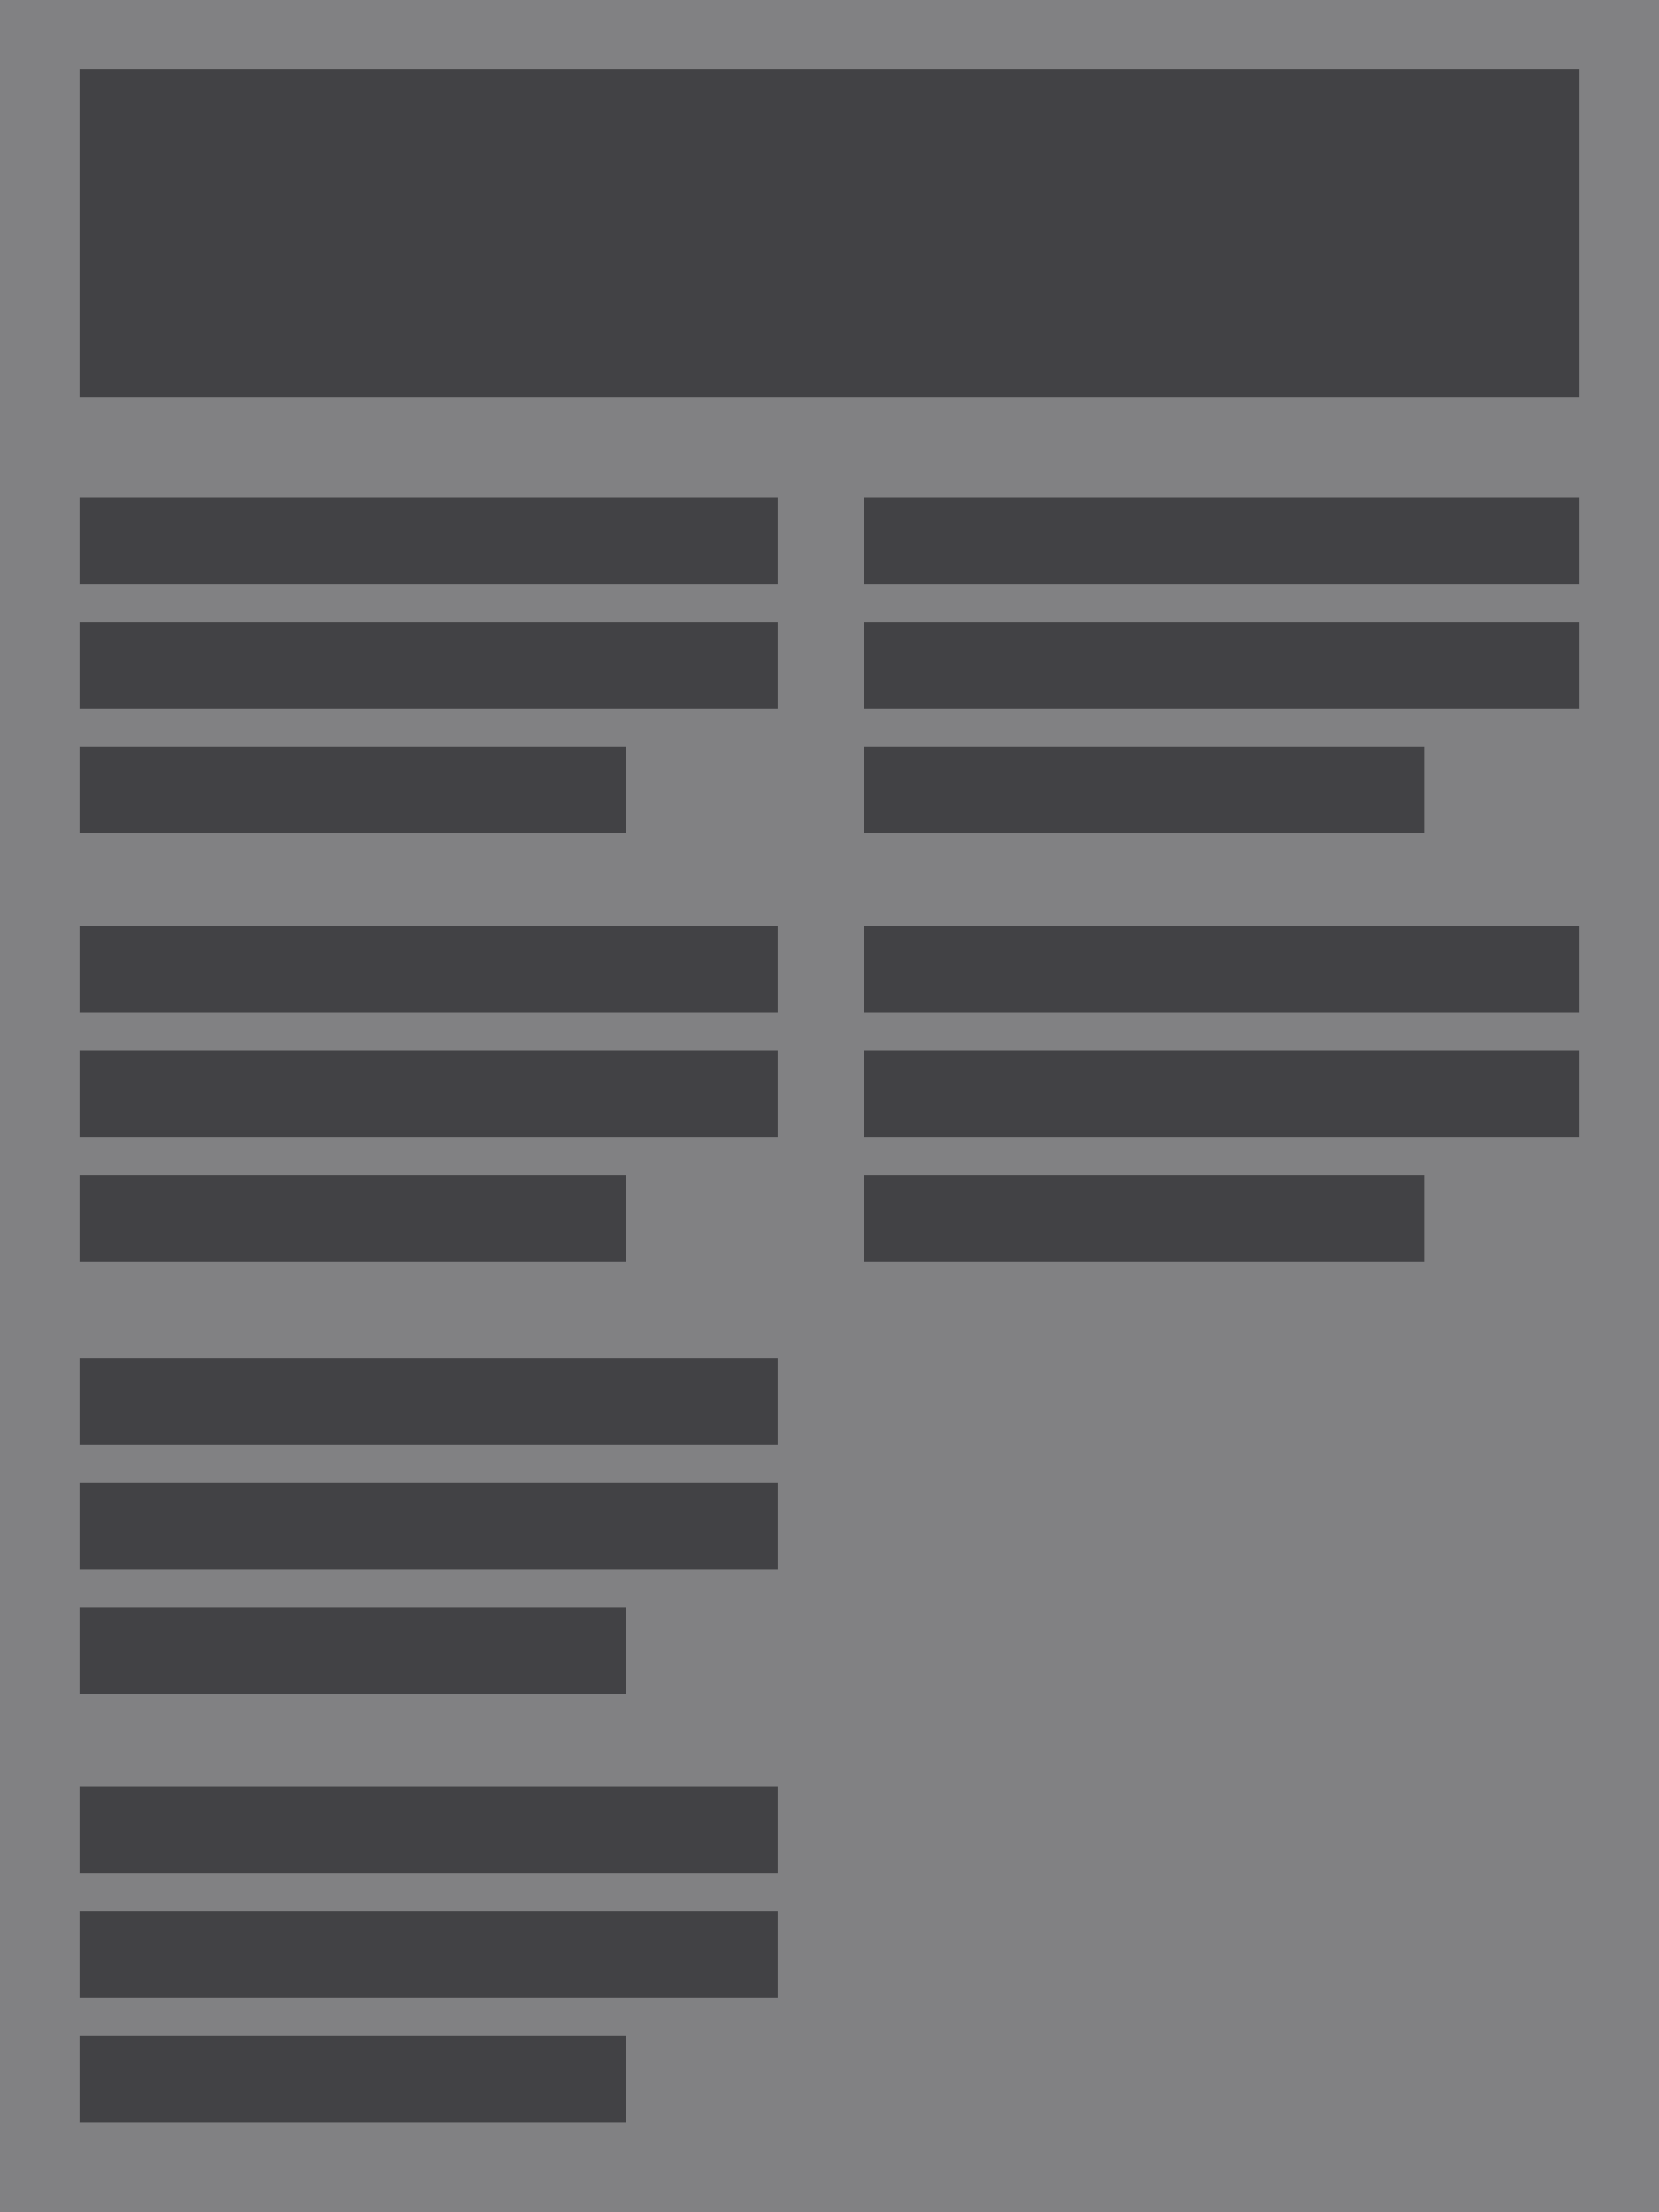
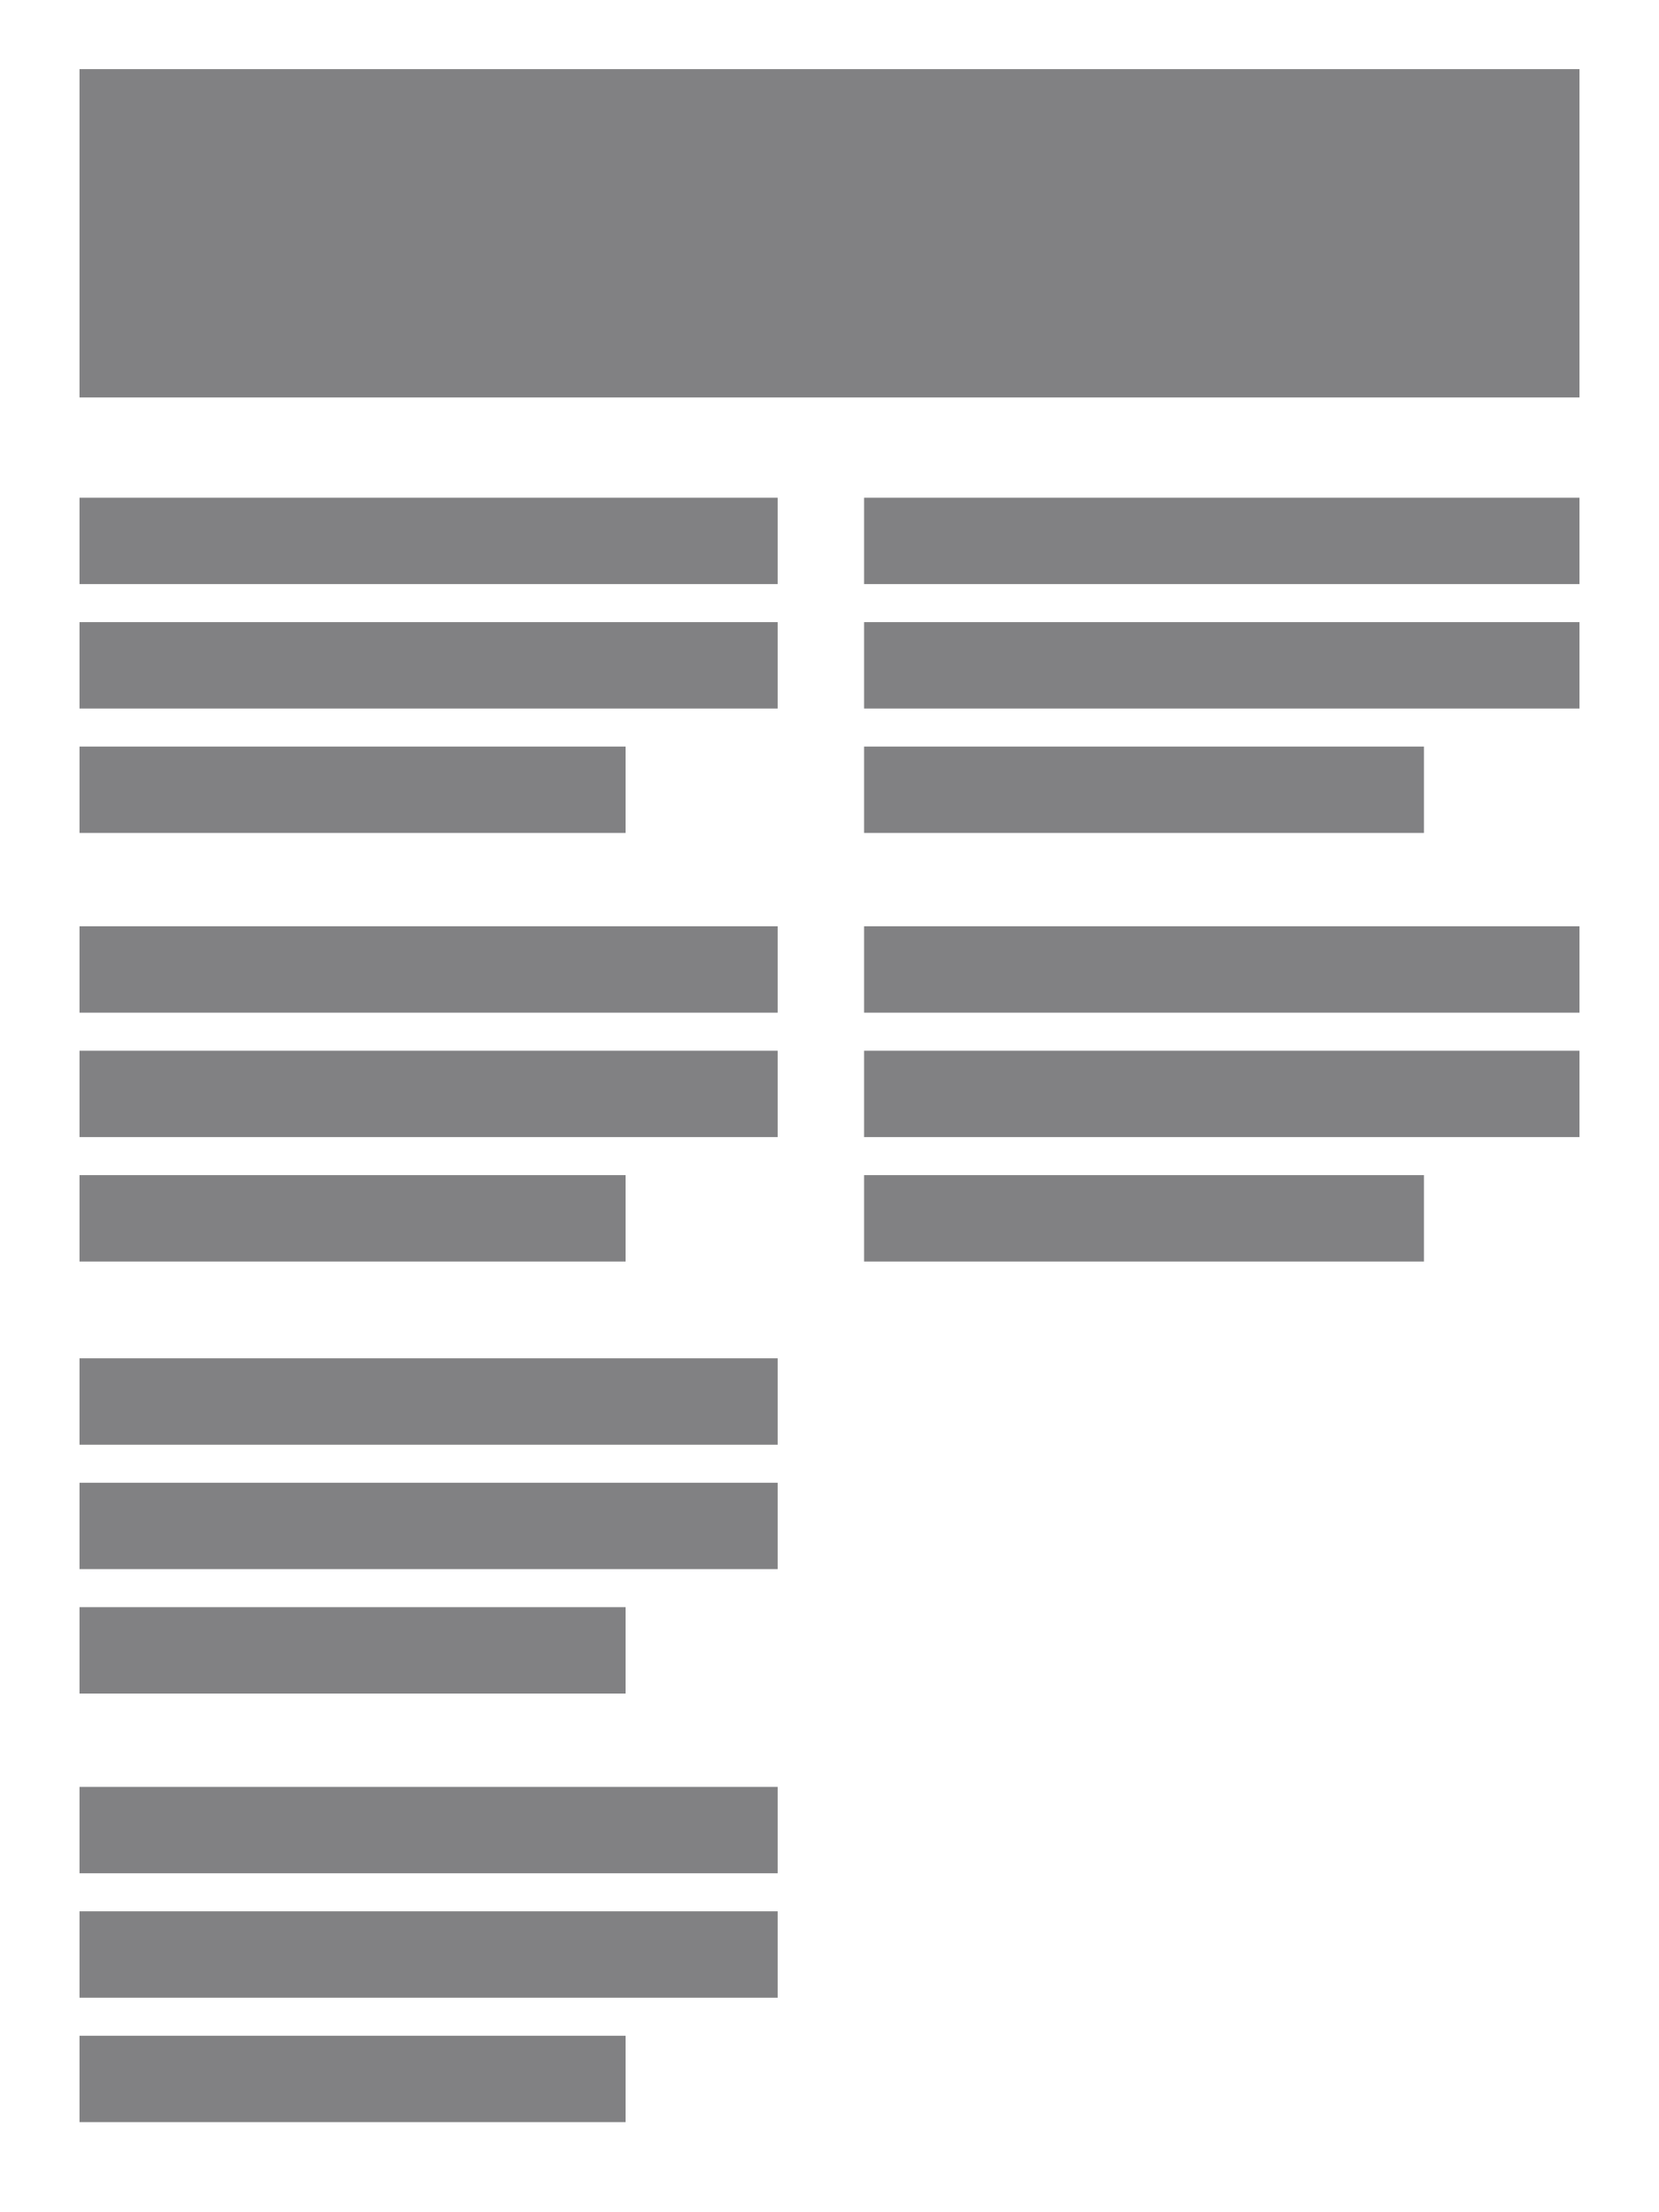
<svg xmlns="http://www.w3.org/2000/svg" version="1.1" id="Layer_1" x="0px" y="0px" width="480px" height="640px" viewBox="0 0 480 640" enable-background="new 0 0 480 640" xml:space="preserve">
-   <rect opacity="0.5" fill="#040407" width="480" height="640" />
-   <rect x="23" y="20" opacity="0.5" fill="#040407" width="434" height="95" />
+   <rect x="23" y="20" opacity="0.5" fill="#040407" enable-background="new    " width="434" height="95" />
  <g>
-     <rect x="23" y="144" opacity="0.5" fill="#040407" width="202" height="25" />
-     <rect x="23" y="180" opacity="0.5" fill="#040407" width="202" height="25" />
-     <rect x="23" y="216" opacity="0.5" fill="#040407" width="158" height="25" />
+     <rect x="23" y="144" opacity="0.5" fill="#040407" enable-background="new    " width="202" height="25" />
+     <rect x="23" y="180" opacity="0.5" fill="#040407" enable-background="new    " width="202" height="25" />
+     <rect x="23" y="216" opacity="0.5" fill="#040407" enable-background="new    " width="158" height="25" />
  </g>
  <g>
-     <rect x="23" y="268" opacity="0.5" fill="#040407" width="202" height="25" />
-     <rect x="23" y="304" opacity="0.5" fill="#040407" width="202" height="25" />
-     <rect x="23" y="340" opacity="0.5" fill="#040407" width="158" height="25" />
+     <rect x="23" y="268" opacity="0.5" fill="#040407" enable-background="new    " width="202" height="25" />
+     <rect x="23" y="304" opacity="0.5" fill="#040407" enable-background="new    " width="202" height="25" />
+     <rect x="23" y="340" opacity="0.5" fill="#040407" enable-background="new    " width="158" height="25" />
  </g>
  <g>
-     <rect x="23" y="393" opacity="0.5" fill="#040407" width="202" height="25" />
-     <rect x="23" y="429" opacity="0.5" fill="#040407" width="202" height="25" />
-     <rect x="23" y="465" opacity="0.5" fill="#040407" width="158" height="25" />
+     <rect x="23" y="393" opacity="0.5" fill="#040407" enable-background="new    " width="202" height="25" />
+     <rect x="23" y="429" opacity="0.5" fill="#040407" enable-background="new    " width="202" height="25" />
+     <rect x="23" y="465" opacity="0.5" fill="#040407" enable-background="new    " width="158" height="25" />
  </g>
  <g>
-     <rect x="23" y="517" opacity="0.5" fill="#040407" width="202" height="25" />
-     <rect x="23" y="553" opacity="0.5" fill="#040407" width="202" height="25" />
-     <rect x="23" y="589" opacity="0.5" fill="#040407" width="158" height="25" />
+     <rect x="23" y="517" opacity="0.5" fill="#040407" enable-background="new    " width="202" height="25" />
+     <rect x="23" y="553" opacity="0.5" fill="#040407" enable-background="new    " width="202" height="25" />
+     <rect x="23" y="589" opacity="0.5" fill="#040407" enable-background="new    " width="158" height="25" />
  </g>
  <g>
-     <rect x="250" y="144" opacity="0.5" fill="#040407" width="207" height="25" />
-     <rect x="250" y="180" opacity="0.5" fill="#040407" width="207" height="25" />
-     <rect x="250" y="216" opacity="0.5" fill="#040407" width="162" height="25" />
+     <rect x="250" y="144" opacity="0.5" fill="#040407" enable-background="new    " width="207" height="25" />
+     <rect x="250" y="180" opacity="0.5" fill="#040407" enable-background="new    " width="207" height="25" />
+     <rect x="250" y="216" opacity="0.5" fill="#040407" enable-background="new    " width="162" height="25" />
  </g>
  <g>
-     <rect x="250" y="268" opacity="0.5" fill="#040407" width="207" height="25" />
-     <rect x="250" y="304" opacity="0.5" fill="#040407" width="207" height="25" />
-     <rect x="250" y="340" opacity="0.5" fill="#040407" width="162" height="25" />
+     <rect x="250" y="268" opacity="0.5" fill="#040407" enable-background="new    " width="207" height="25" />
+     <rect x="250" y="304" opacity="0.5" fill="#040407" enable-background="new    " width="207" height="25" />
+     <rect x="250" y="340" opacity="0.5" fill="#040407" enable-background="new    " width="162" height="25" />
  </g>
</svg>
